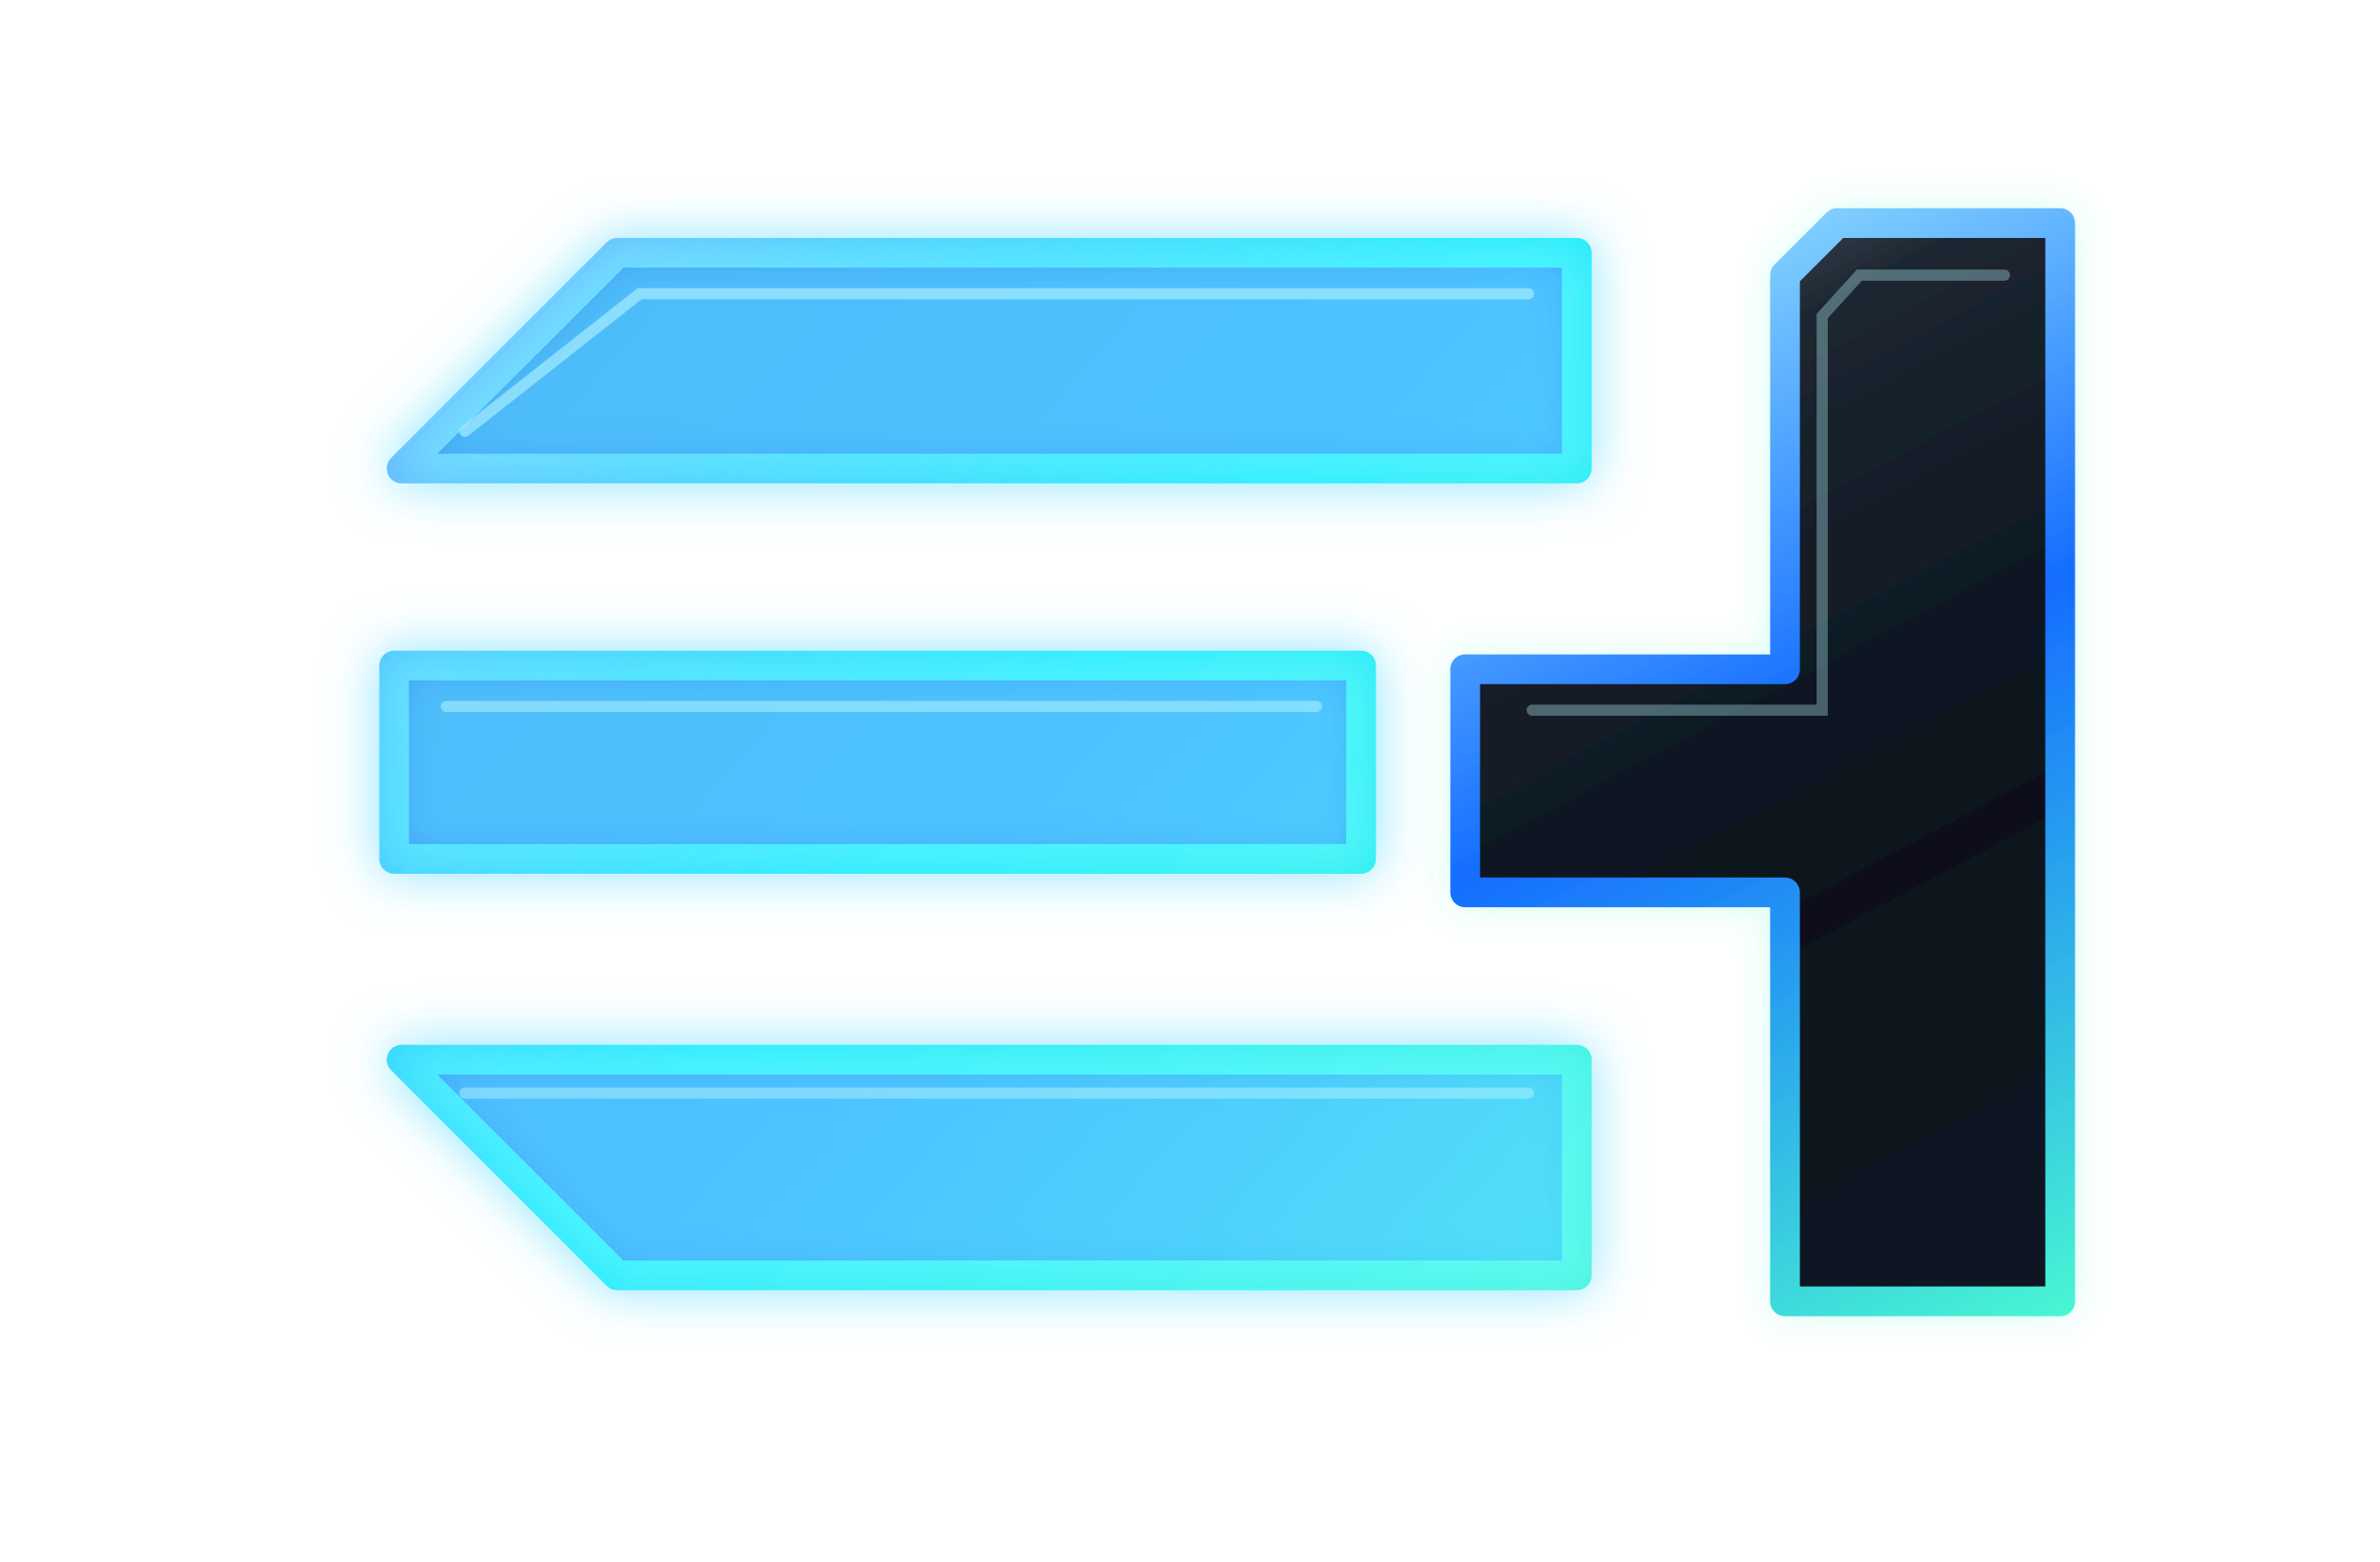
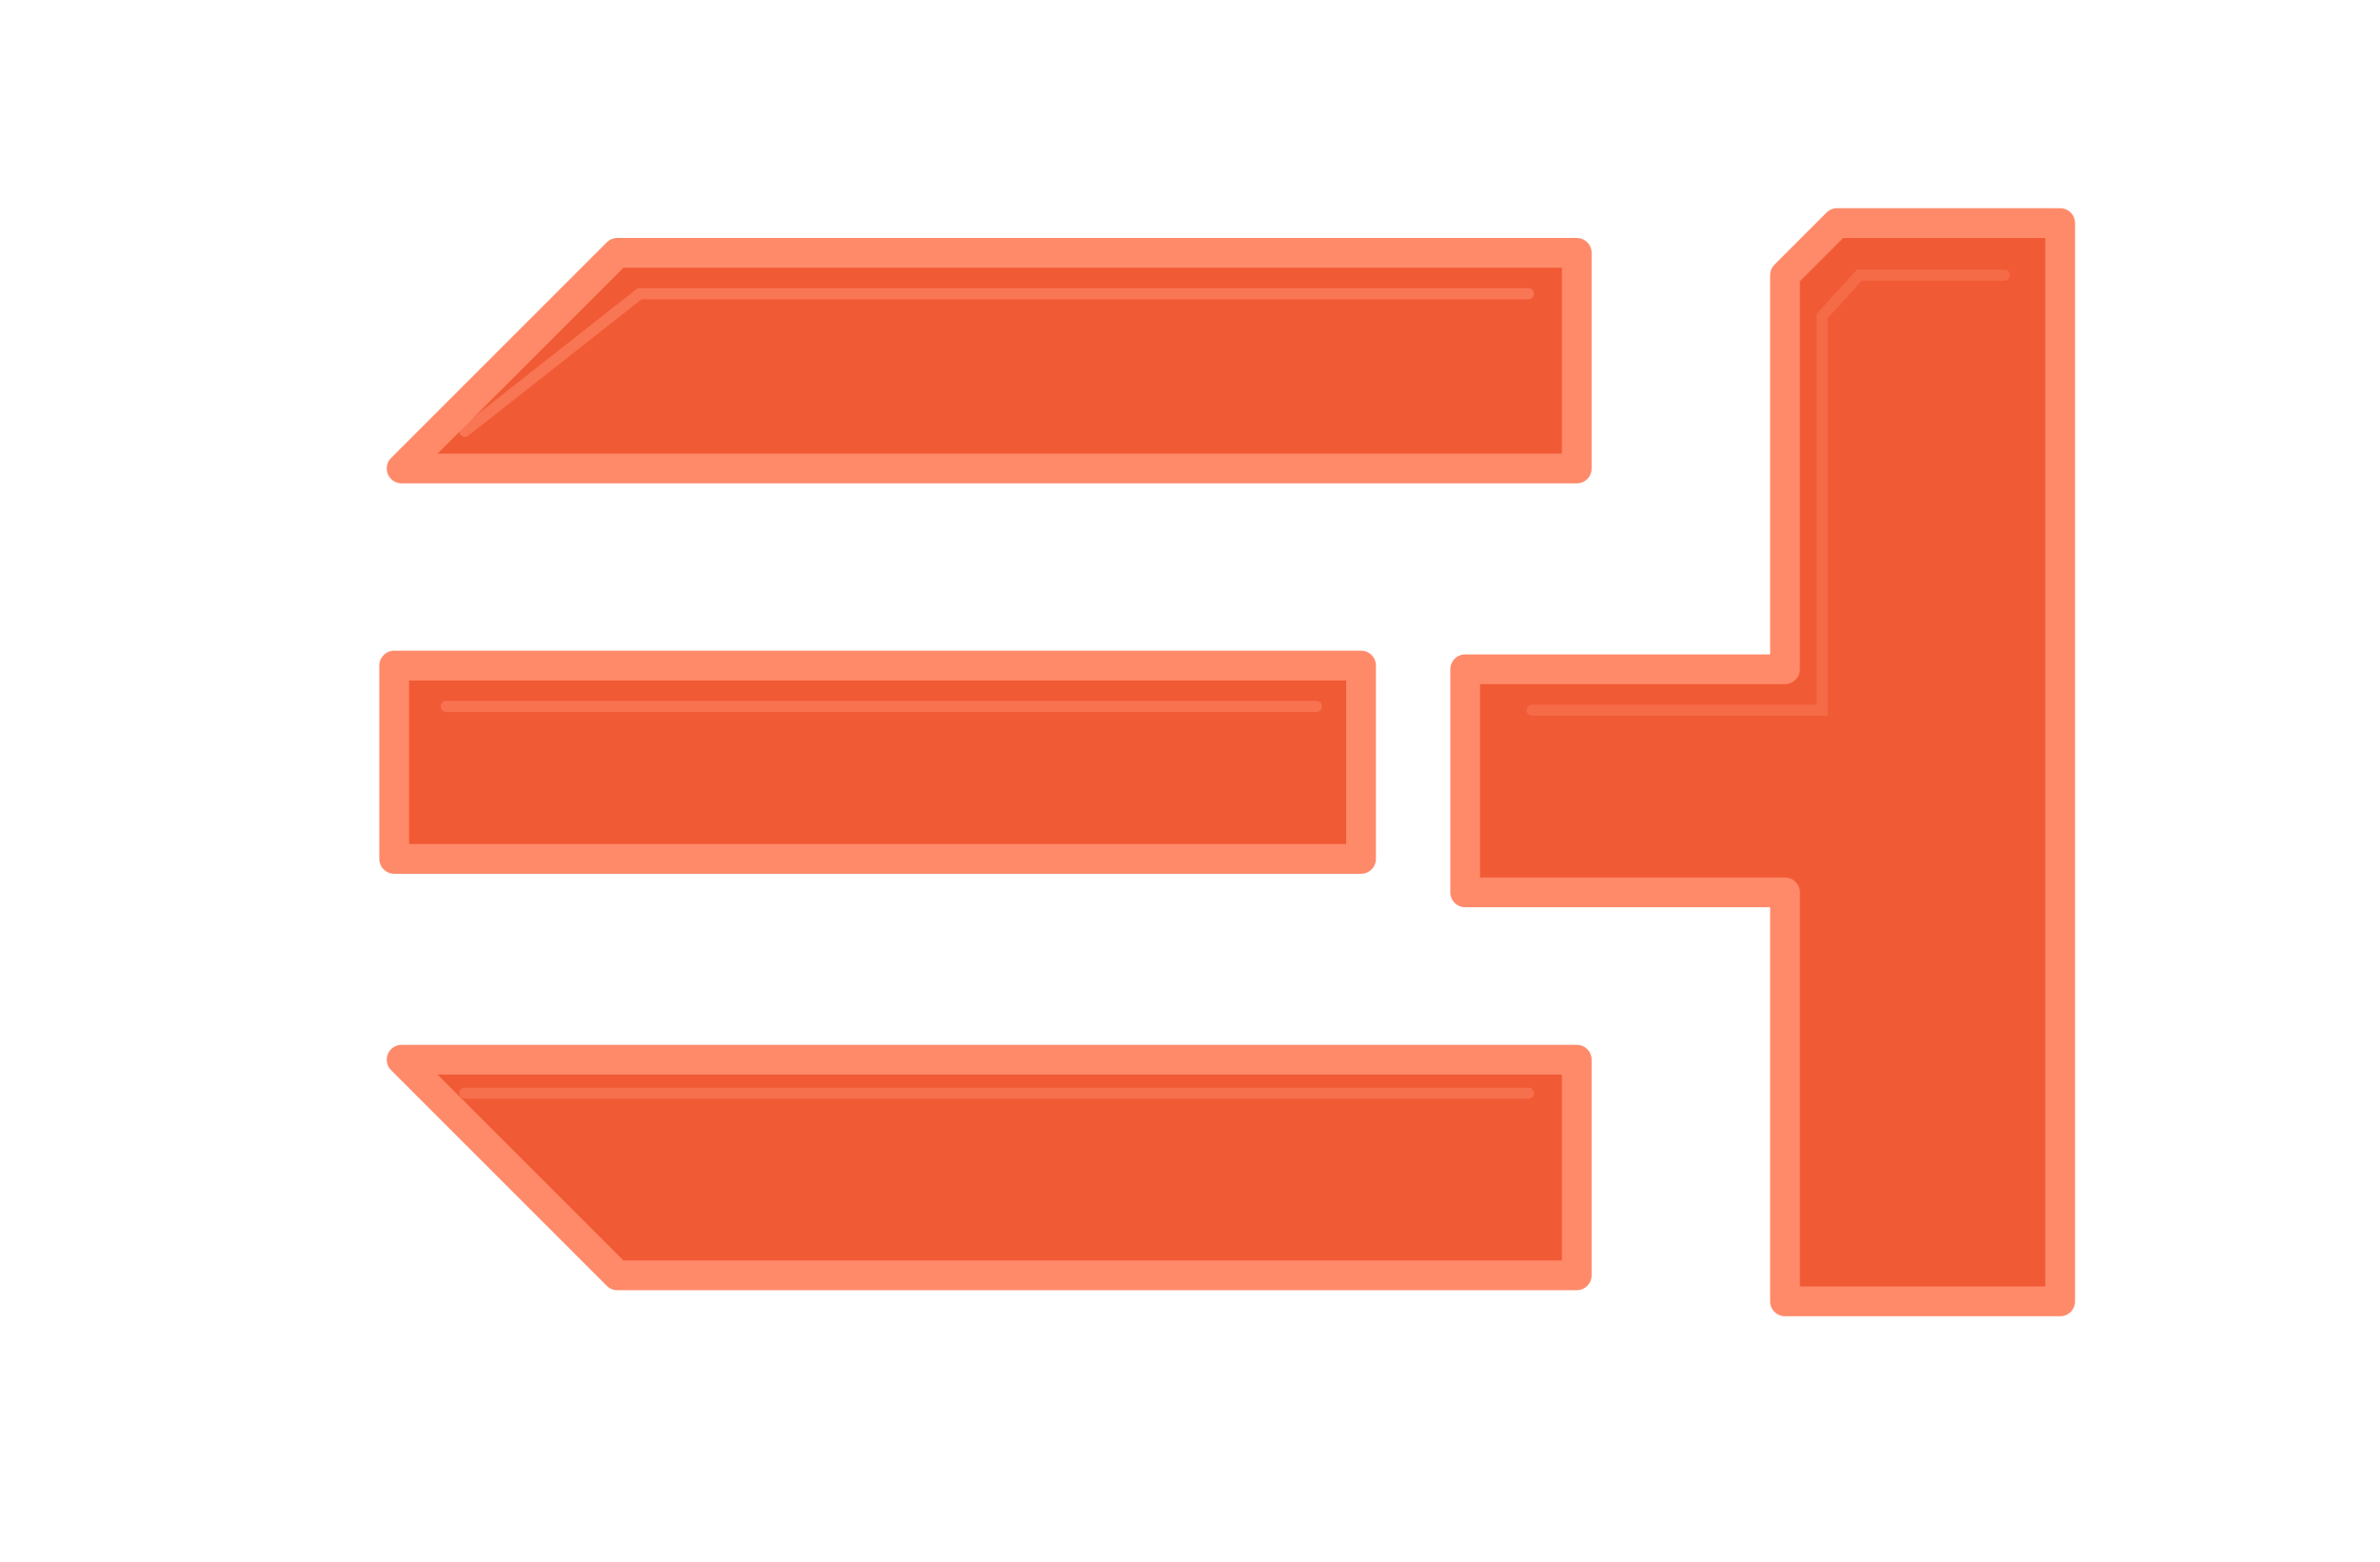
<svg xmlns="http://www.w3.org/2000/svg" width="640" height="420" viewBox="0 0 640 420" fill="none">
-   <defs>
-     <linearGradient id="blueFill" x1="116" y1="70" x2="420" y2="338" gradientUnits="userSpaceOnUse">
-       <stop stop-color="#082FE6" />
-       <stop offset="0.56" stop-color="#075CFF" />
-       <stop offset="1" stop-color="#18BDE8" />
-     </linearGradient>
-     <linearGradient id="blueEdge" x1="112" y1="46" x2="434" y2="352" gradientUnits="userSpaceOnUse">
-       <stop stop-color="#7AA7FF" />
-       <stop offset="0.5" stop-color="#0BE7FF" />
-       <stop offset="1" stop-color="#48F5D3" />
-     </linearGradient>
-     <linearGradient id="metalFill" x1="398" y1="68" x2="548" y2="350" gradientUnits="userSpaceOnUse">
-       <stop stop-color="#566170" />
-       <stop offset="0.18" stop-color="#1C2630" />
-       <stop offset="0.62" stop-color="#08111B" />
-       <stop offset="1" stop-color="#111923" />
-     </linearGradient>
-     <linearGradient id="metalEdge" x1="402" y1="64" x2="548" y2="356" gradientUnits="userSpaceOnUse">
-       <stop stop-color="#9EEBFF" />
-       <stop offset="0.46" stop-color="#156DFF" />
-       <stop offset="1" stop-color="#48F5D3" />
-     </linearGradient>
-     <filter id="glow" x="-18%" y="-26%" width="136%" height="152%">
-       <feGaussianBlur stdDeviation="7" result="blur" />
-       <feColorMatrix in="blur" type="matrix" values="0 0 0 0 0.102 0 0 0 0 0.698 0 0 0 0 1 0 0 0 0.7 0" />
-       <feBlend in="SourceGraphic" mode="screen" />
-     </filter>
-     <filter id="shadow" x="-12%" y="-14%" width="124%" height="128%">
-       <feDropShadow dx="0" dy="14" stdDeviation="13" flood-color="#020713" flood-opacity="0.5" />
-       <feDropShadow dx="0" dy="0" stdDeviation="5" flood-color="#48F5D3" flood-opacity="0.22" />
-     </filter>
-   </defs>
-   <g filter="url(#glow)">
-     <path d="M108 126L166 68H424V126H108Z" fill="url(#blueFill)" stroke="url(#blueEdge)" stroke-width="8" stroke-linejoin="round" />
-     <path d="M106 179H366V231H106V179Z" fill="url(#blueFill)" stroke="url(#blueEdge)" stroke-width="8" stroke-linejoin="round" />
-     <path d="M108 285H424V343H166L108 285Z" fill="url(#blueFill)" stroke="url(#blueEdge)" stroke-width="8" stroke-linejoin="round" />
+   <g>
+     <path d="M108 126L166 68H424V126H108Z" fill="#f05a35" stroke="#ff8a6a" stroke-width="8" stroke-linejoin="round" />
+     <path d="M106 179H366V231H106V179Z" fill="#f05a35" stroke="#ff8a6a" stroke-width="8" stroke-linejoin="round" />
+     <path d="M108 285H424V343H166L108 285Z" fill="#f05a35" stroke="#ff8a6a" stroke-width="8" stroke-linejoin="round" />
  </g>
-   <g filter="url(#shadow)">
-     <path d="M394 180H480V74L494 60H554V350H480V240H394V180Z" fill="url(#metalFill)" stroke="url(#metalEdge)" stroke-width="8" stroke-linejoin="round" />
+   <g>
+     <path d="M394 180H480V74L494 60H554V350H480V240H394V180Z" fill="#f05a35" stroke="#ff8a6a" stroke-width="8" stroke-linejoin="round" />
  </g>
-   <path d="M125 116L172 79H411" stroke="#B9F7FF" stroke-width="3" stroke-linecap="round" opacity="0.58" />
-   <path d="M120 190H354" stroke="#B9F7FF" stroke-width="3" stroke-linecap="round" opacity="0.5" />
-   <path d="M125 294H411" stroke="#B9F7FF" stroke-width="3" stroke-linecap="round" opacity="0.46" />
-   <path d="M412 191H490V85L500 74H539" stroke="#B9F7FF" stroke-width="3" stroke-linecap="round" opacity="0.34" />
+   <path d="M125 116L172 79H411" stroke="#ff8a6a" stroke-width="3" stroke-linecap="round" opacity="0.58" />
+   <path d="M120 190H354" stroke="#ff8a6a" stroke-width="3" stroke-linecap="round" opacity="0.5" />
+   <path d="M125 294H411" stroke="#ff8a6a" stroke-width="3" stroke-linecap="round" opacity="0.46" />
+   <path d="M412 191H490V85L500 74H539" stroke="#ff8a6a" stroke-width="3" stroke-linecap="round" opacity="0.34" />
</svg>
